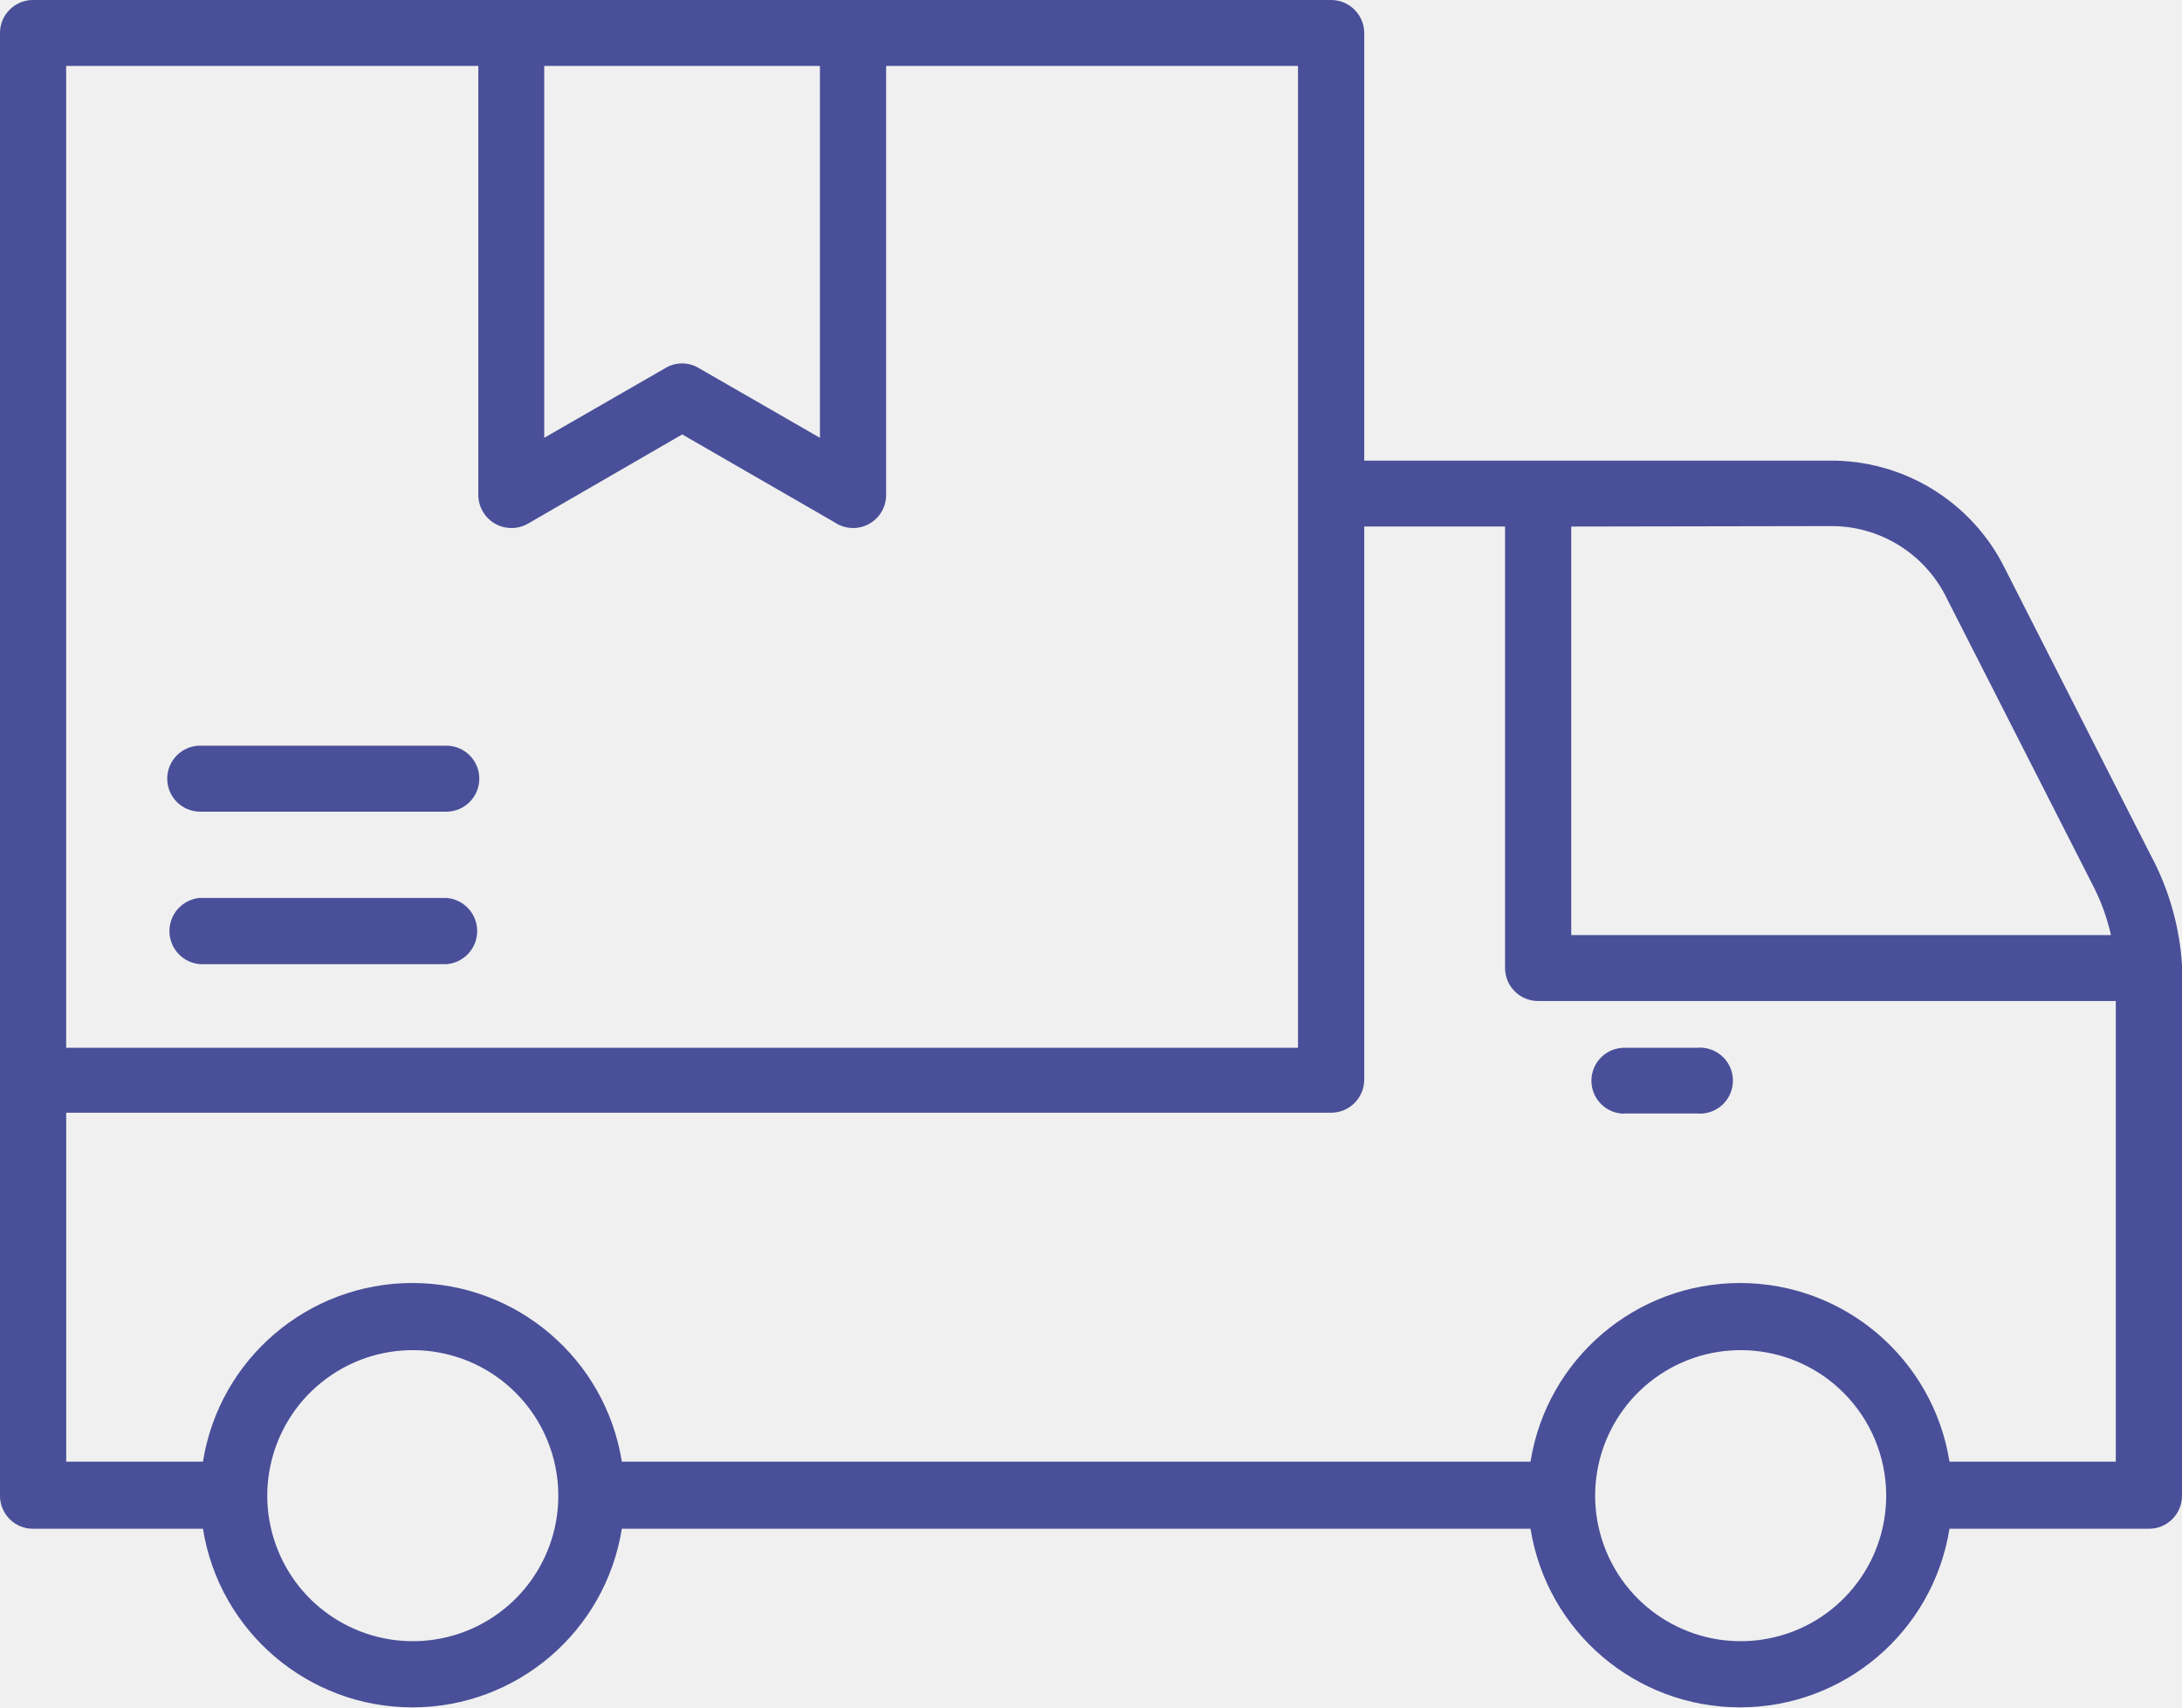
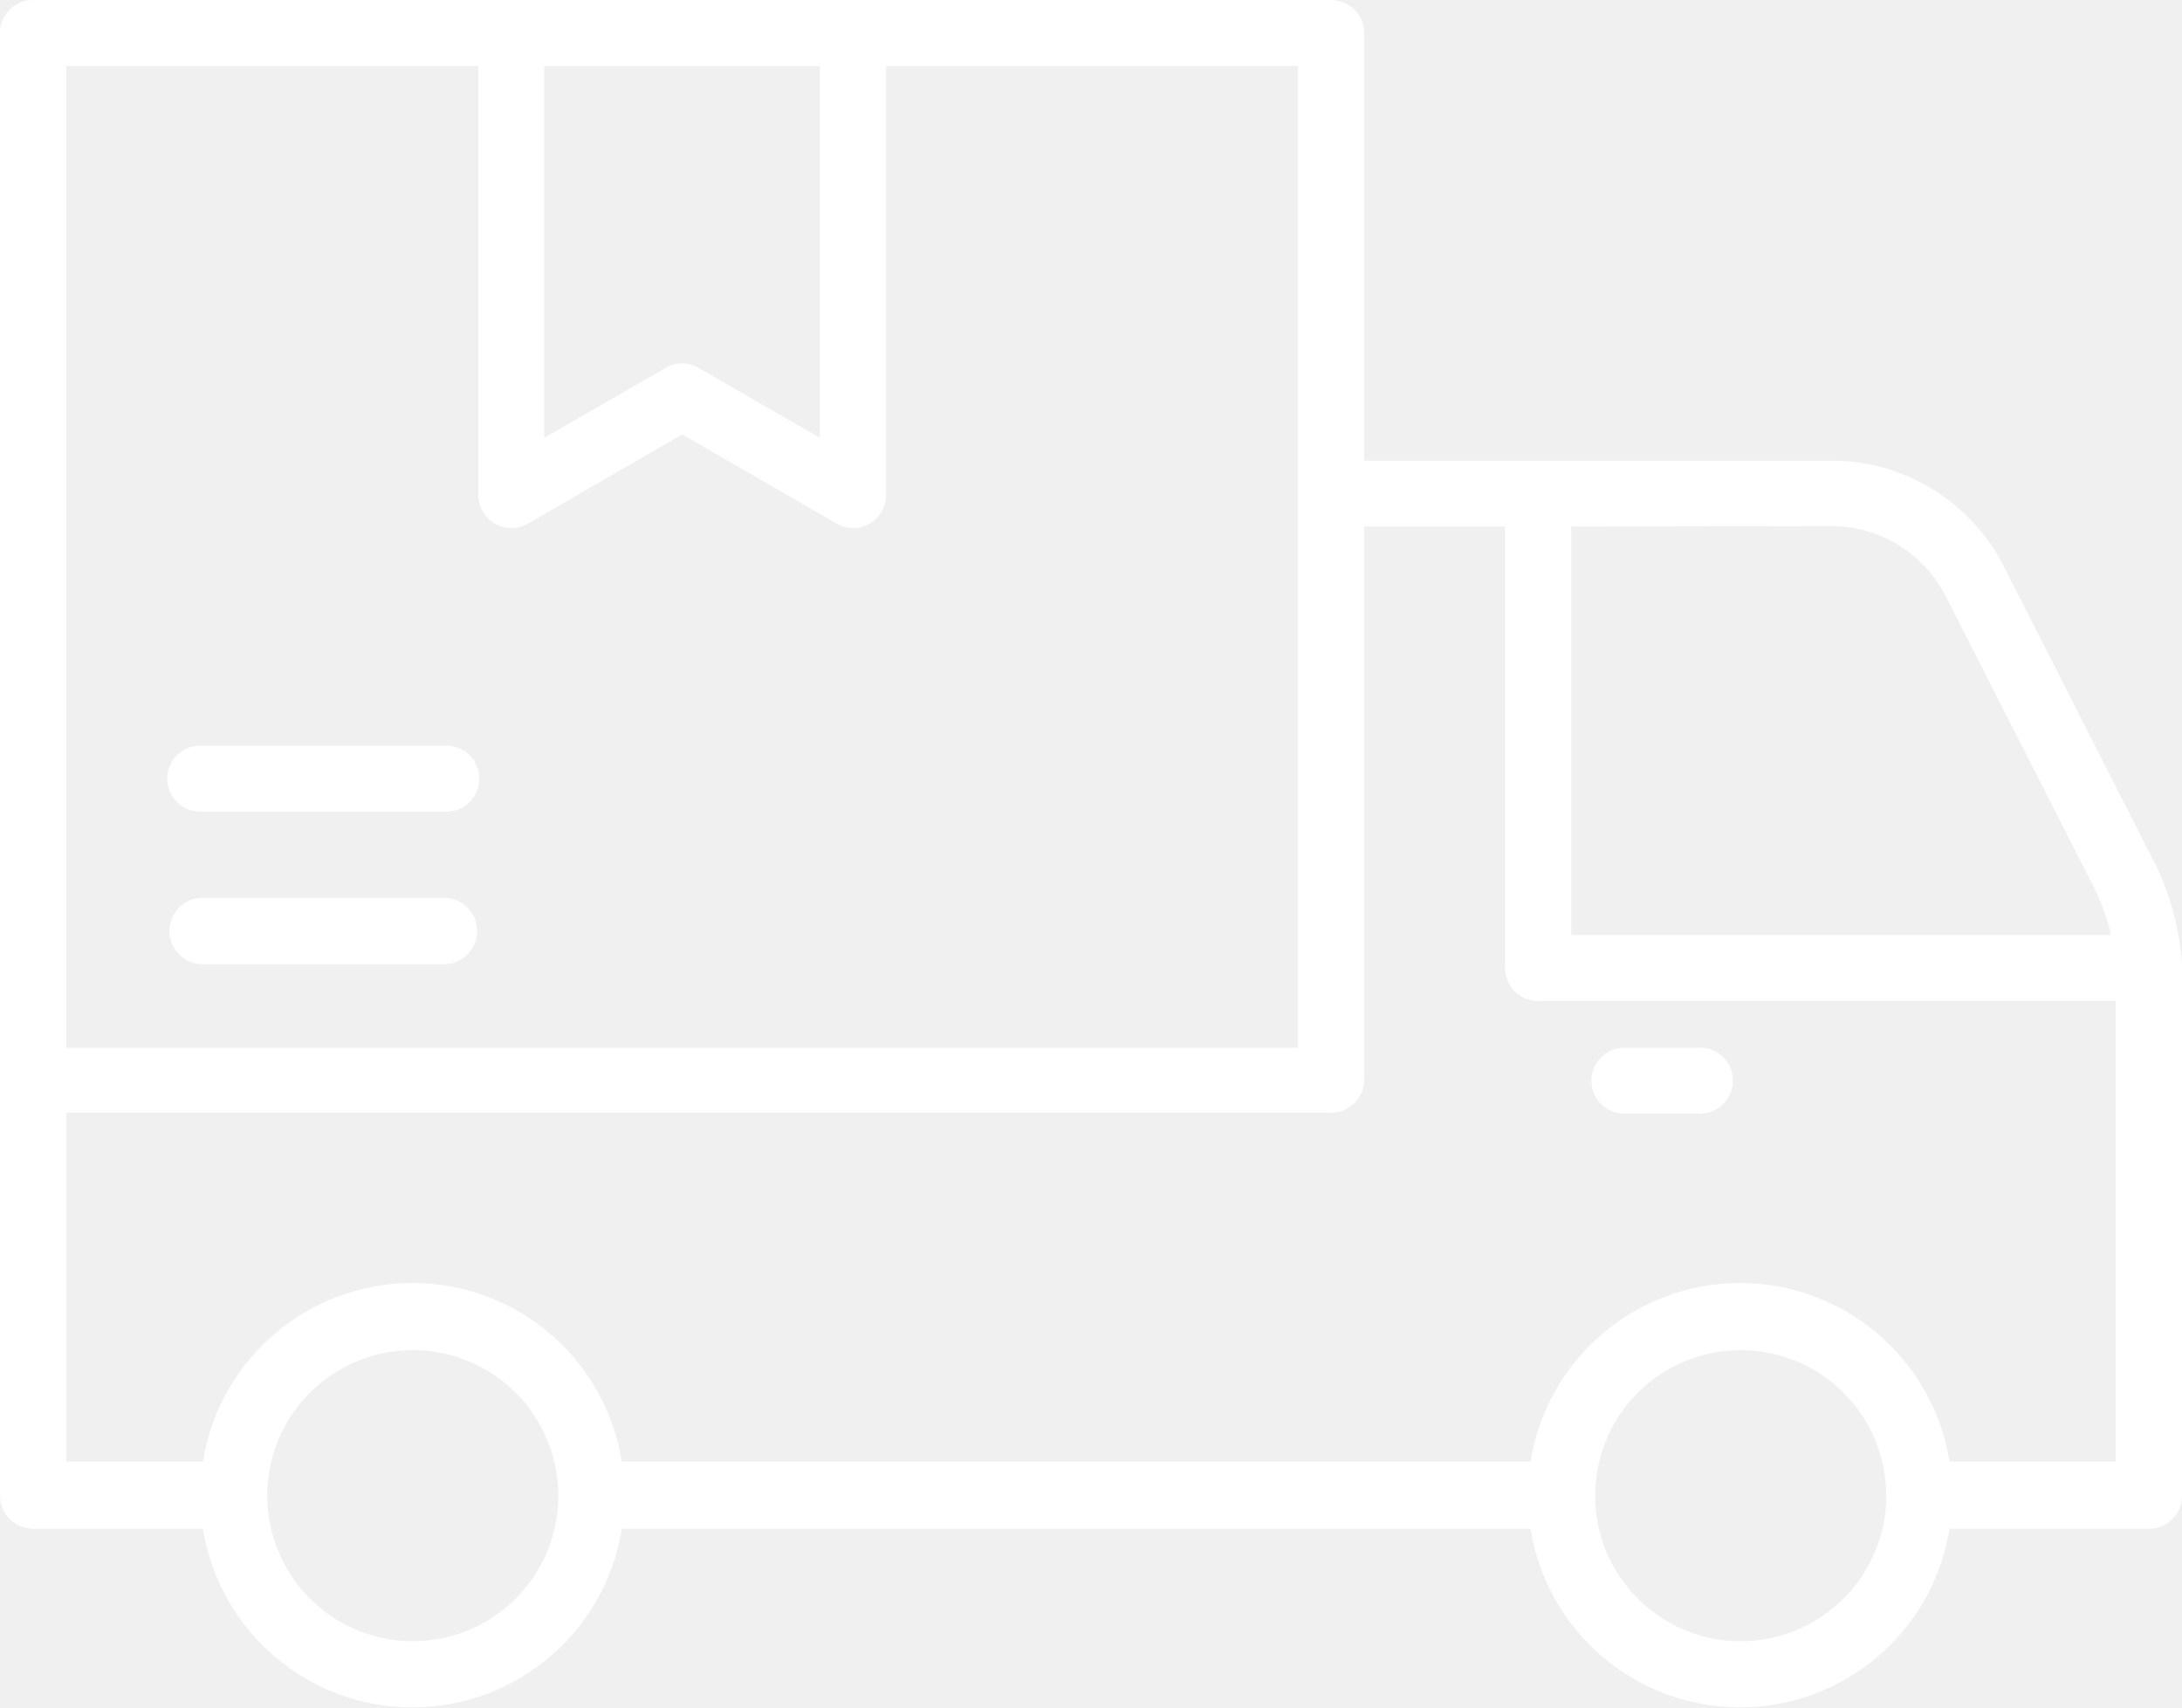
<svg xmlns="http://www.w3.org/2000/svg" width="296.018" height="231.638" viewBox="0 0 296.018 231.638">
  <g id="Select_Your_Logistics_Service" data-name="Select Your Logistics Service" transform="translate(-5.002 -14.781)">
-     <path id="Path_29" data-name="Path 29" d="M74.928,203.7a19.743,19.743,0,1,0,5.82,14A19.756,19.756,0,0,0,74.928,203.7Zm180.144,0a19.743,19.743,0,1,0,5.82,14A19.756,19.756,0,0,0,255.072,203.7ZM78.836,23.724V74.179L95.281,64.71a4.372,4.372,0,0,1,4.51,0l16.446,9.469V23.724Zm46.343,0h55.915V156.933H13.978V23.724H69.893V81.938a4.5,4.5,0,0,0,6.745,3.88l20.917-12.1L118.24,85.651a4.473,4.473,0,0,0,6.976-3.713V23.724Zm92.983,62.493v55.428h73.222a28.049,28.049,0,0,0-2.505-6.848L269.144,96.022a17.4,17.4,0,0,0-15.983-9.867Zm73.877,64.368v62.493H269.477a28.782,28.782,0,0,0-56.84,0H89.362a28.774,28.774,0,0,0-56.827,0H13.983V165.744H185.569a4.5,4.5,0,0,0,4.51-4.471V86.215h19.105v59.9a4.477,4.477,0,0,0,4.484,4.471Zm8.981-4.87v72a4.474,4.474,0,0,1-4.471,4.471H269.478a28.782,28.782,0,0,1-56.84,0H89.362a28.774,28.774,0,0,1-56.827,0H9.512A4.474,4.474,0,0,1,5,217.717V19.252a4.474,4.474,0,0,1,4.471-4.471h176.1a4.5,4.5,0,0,1,4.51,4.471V77.275h62.993a26.278,26.278,0,0,1,23.936,14.66l19.735,38.815a36.407,36.407,0,0,1,4.278,14.968ZM225.37,165.848h9.867a4.475,4.475,0,1,0,0-8.917H225.37a4.471,4.471,0,0,0,0,8.942ZM32.1,145.586H65.615a4.507,4.507,0,0,0,0-8.981H32.1a4.508,4.508,0,0,0,0,8.981Zm0-20.686H65.615a4.478,4.478,0,0,0,0-8.955H32.1a4.478,4.478,0,0,0,0,8.955Z" transform="translate(0 0)" fill="#494f98" fill-rule="evenodd" />
+     <path id="Path_29" data-name="Path 29" d="M74.928,203.7a19.743,19.743,0,1,0,5.82,14A19.756,19.756,0,0,0,74.928,203.7Zm180.144,0a19.743,19.743,0,1,0,5.82,14A19.756,19.756,0,0,0,255.072,203.7ZM78.836,23.724V74.179L95.281,64.71a4.372,4.372,0,0,1,4.51,0l16.446,9.469V23.724Zm46.343,0h55.915V156.933H13.978V23.724H69.893V81.938a4.5,4.5,0,0,0,6.745,3.88l20.917-12.1L118.24,85.651a4.473,4.473,0,0,0,6.976-3.713V23.724Zm92.983,62.493v55.428h73.222a28.049,28.049,0,0,0-2.505-6.848L269.144,96.022a17.4,17.4,0,0,0-15.983-9.867Zm73.877,64.368v62.493H269.477a28.782,28.782,0,0,0-56.84,0H89.362a28.774,28.774,0,0,0-56.827,0H13.983V165.744H185.569a4.5,4.5,0,0,0,4.51-4.471V86.215h19.105v59.9a4.477,4.477,0,0,0,4.484,4.471Zm8.981-4.87v72a4.474,4.474,0,0,1-4.471,4.471H269.478a28.782,28.782,0,0,1-56.84,0H89.362a28.774,28.774,0,0,1-56.827,0H9.512A4.474,4.474,0,0,1,5,217.717V19.252a4.474,4.474,0,0,1,4.471-4.471h176.1a4.5,4.5,0,0,1,4.51,4.471V77.275h62.993a26.278,26.278,0,0,1,23.936,14.66l19.735,38.815a36.407,36.407,0,0,1,4.278,14.968ZM225.37,165.848h9.867a4.475,4.475,0,1,0,0-8.917H225.37a4.471,4.471,0,0,0,0,8.942ZM32.1,145.586H65.615a4.507,4.507,0,0,0,0-8.981H32.1a4.508,4.508,0,0,0,0,8.981Zm0-20.686H65.615a4.478,4.478,0,0,0,0-8.955H32.1a4.478,4.478,0,0,0,0,8.955Z" transform="translate(0 0)" fill="#fff" fill-rule="evenodd" />
  </g>
</svg>
